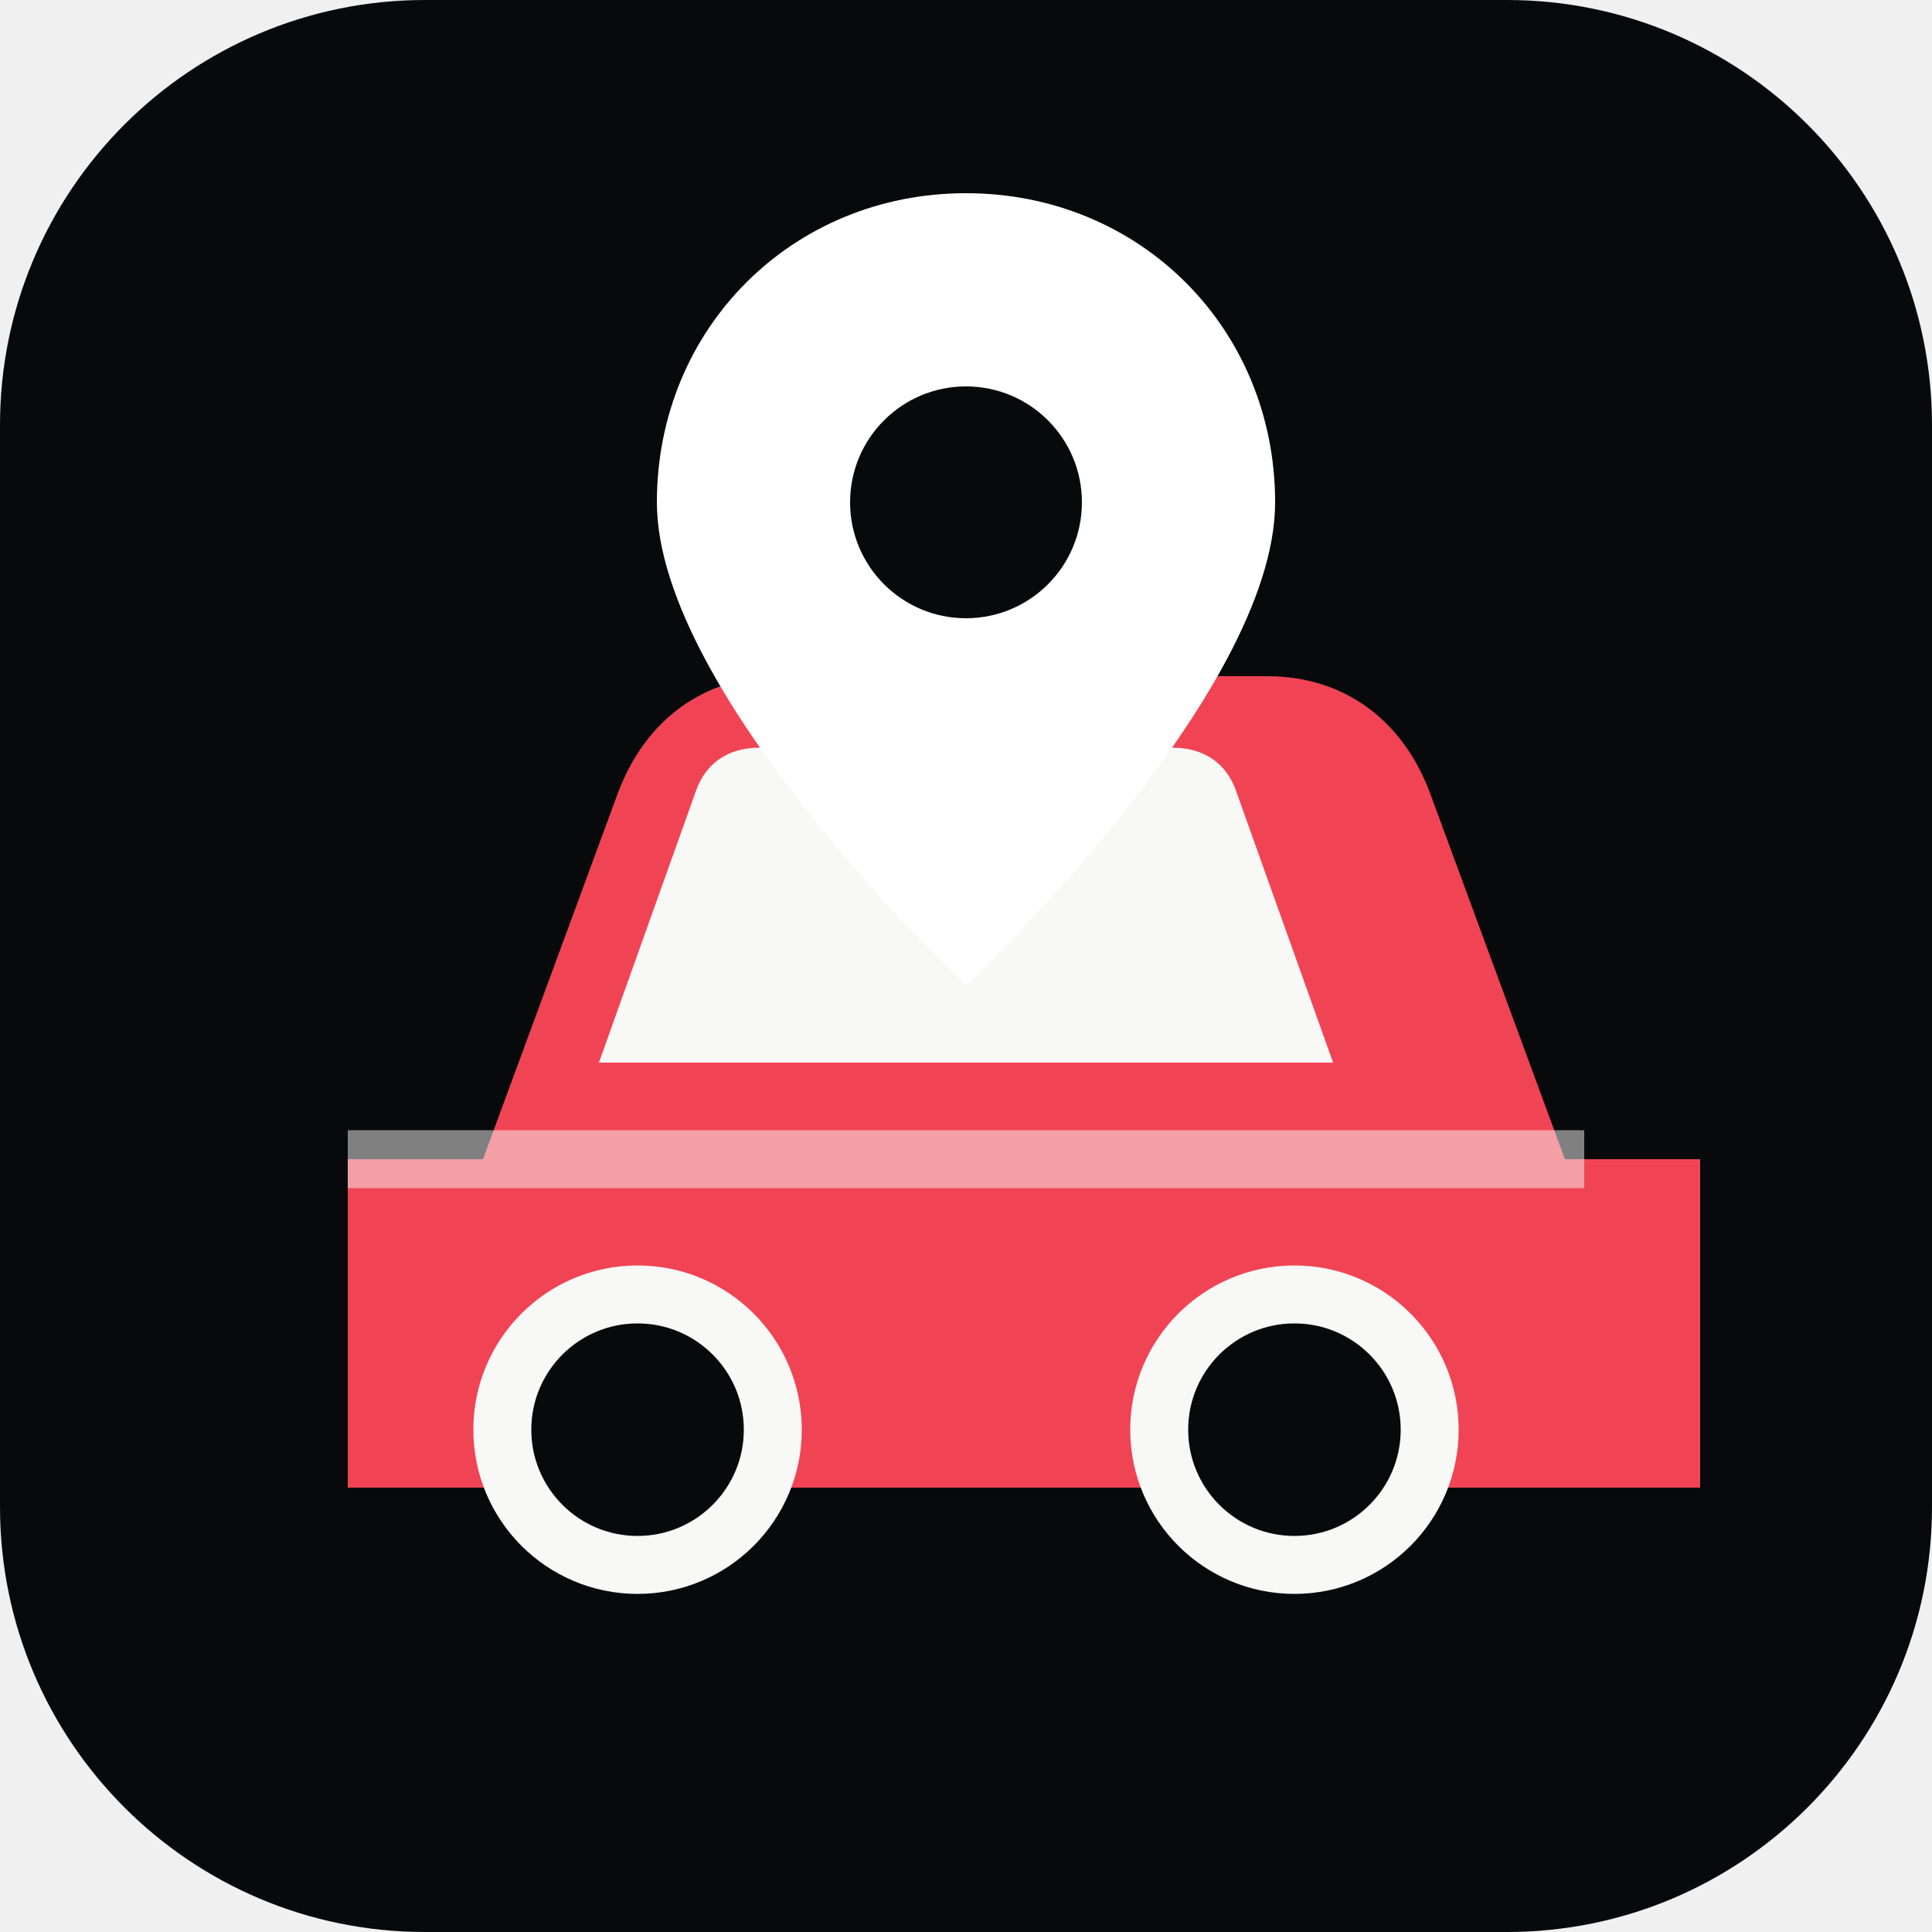
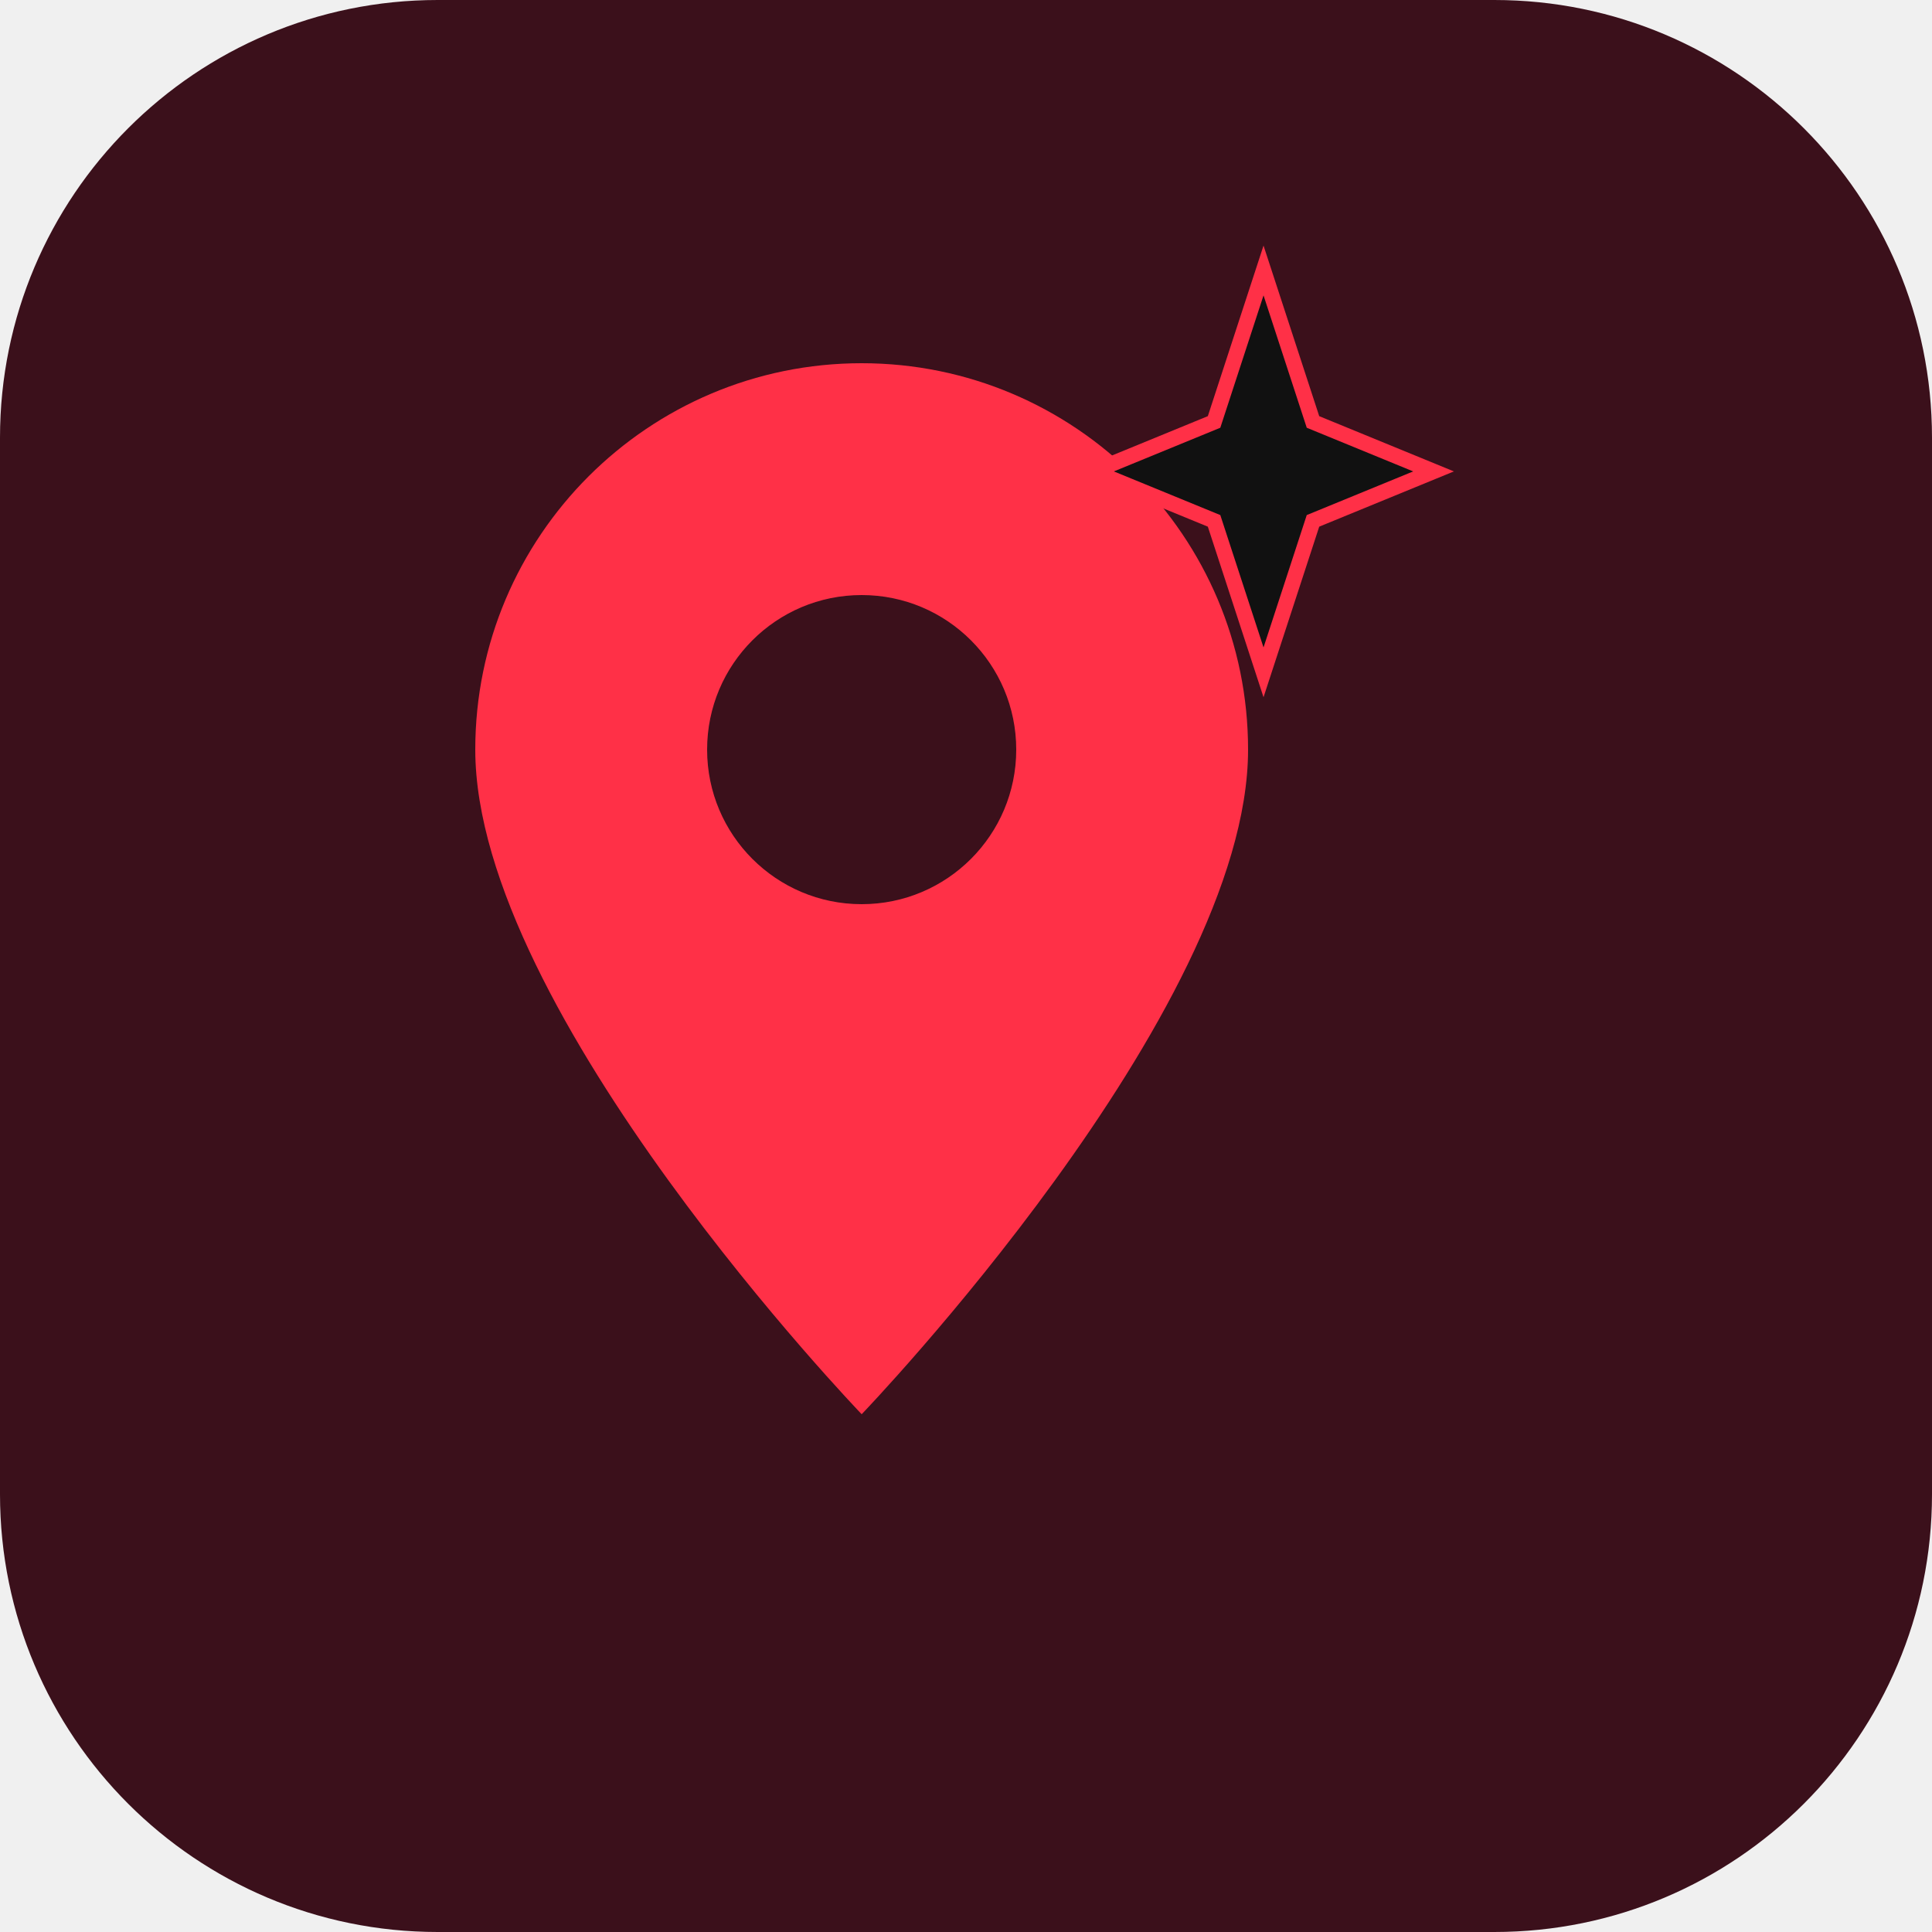
- <svg xmlns="http://www.w3.org/2000/svg" viewBox="0 0 100 100">
-   <rect width="100" height="100" rx="22" fill="#08090b" />
-   <path d="M18 60h7l7-19c1.4-3.7 4.4-6 8.4-6h25.2c4 0 7 2.3 8.4 6l7 19h7v17H18V60Z" fill="#f04455" />
-   <path d="m36 41-5 14h38l-5-14c-.5-1.5-1.7-2.3-3.3-2.3H39.3c-1.6 0-2.8.8-3.3 2.3Z" fill="#f8f8f7" />
-   <path d="M18 60h64" stroke="#f8f8f7" stroke-width="3" opacity=".5" />
-   <circle cx="33" cy="74" r="7" fill="#08090b" stroke="#f8f8f7" stroke-width="3" />
-   <circle cx="67" cy="74" r="7" fill="#08090b" stroke="#f8f8f7" stroke-width="3" />
-   <path d="M50 10c-9 0-16 7-16 16 0 10 16 25 16 25s16-15 16-25c0-9-7-16-16-16Zm0 10a6 6 0 1 1 0 12 6 6 0 0 1 0-12Z" fill="#fff" />
+ <svg xmlns="http://www.w3.org/2000/svg" viewBox="0 0 128 128" role="img" aria-label="AkiCoches icon">
+   <rect width="128" height="128" rx="29" fill="#3B101B" />
+   <g transform="translate(29.44 17.92) scale(1.024)">
+     <path fill="#FF3047" fill-rule="evenodd" d="M27 6C13.2 6 2 17.2 2 31c0 17 25 43 25 43s25-26 25-43C52 17.2 40.8 6 27 6Zm0 15a10 10 0 1 1 0 20 10 10 0 0 1 0-20Z" />
+     <path fill="#111111" stroke="#FF3047" stroke-width="1" d="m53 0 3.2 9.8L64 13l-7.8 3.2L53 26l-3.2-9.8L42 13l7.8-3.2Z" />
+   </g>
</svg>
